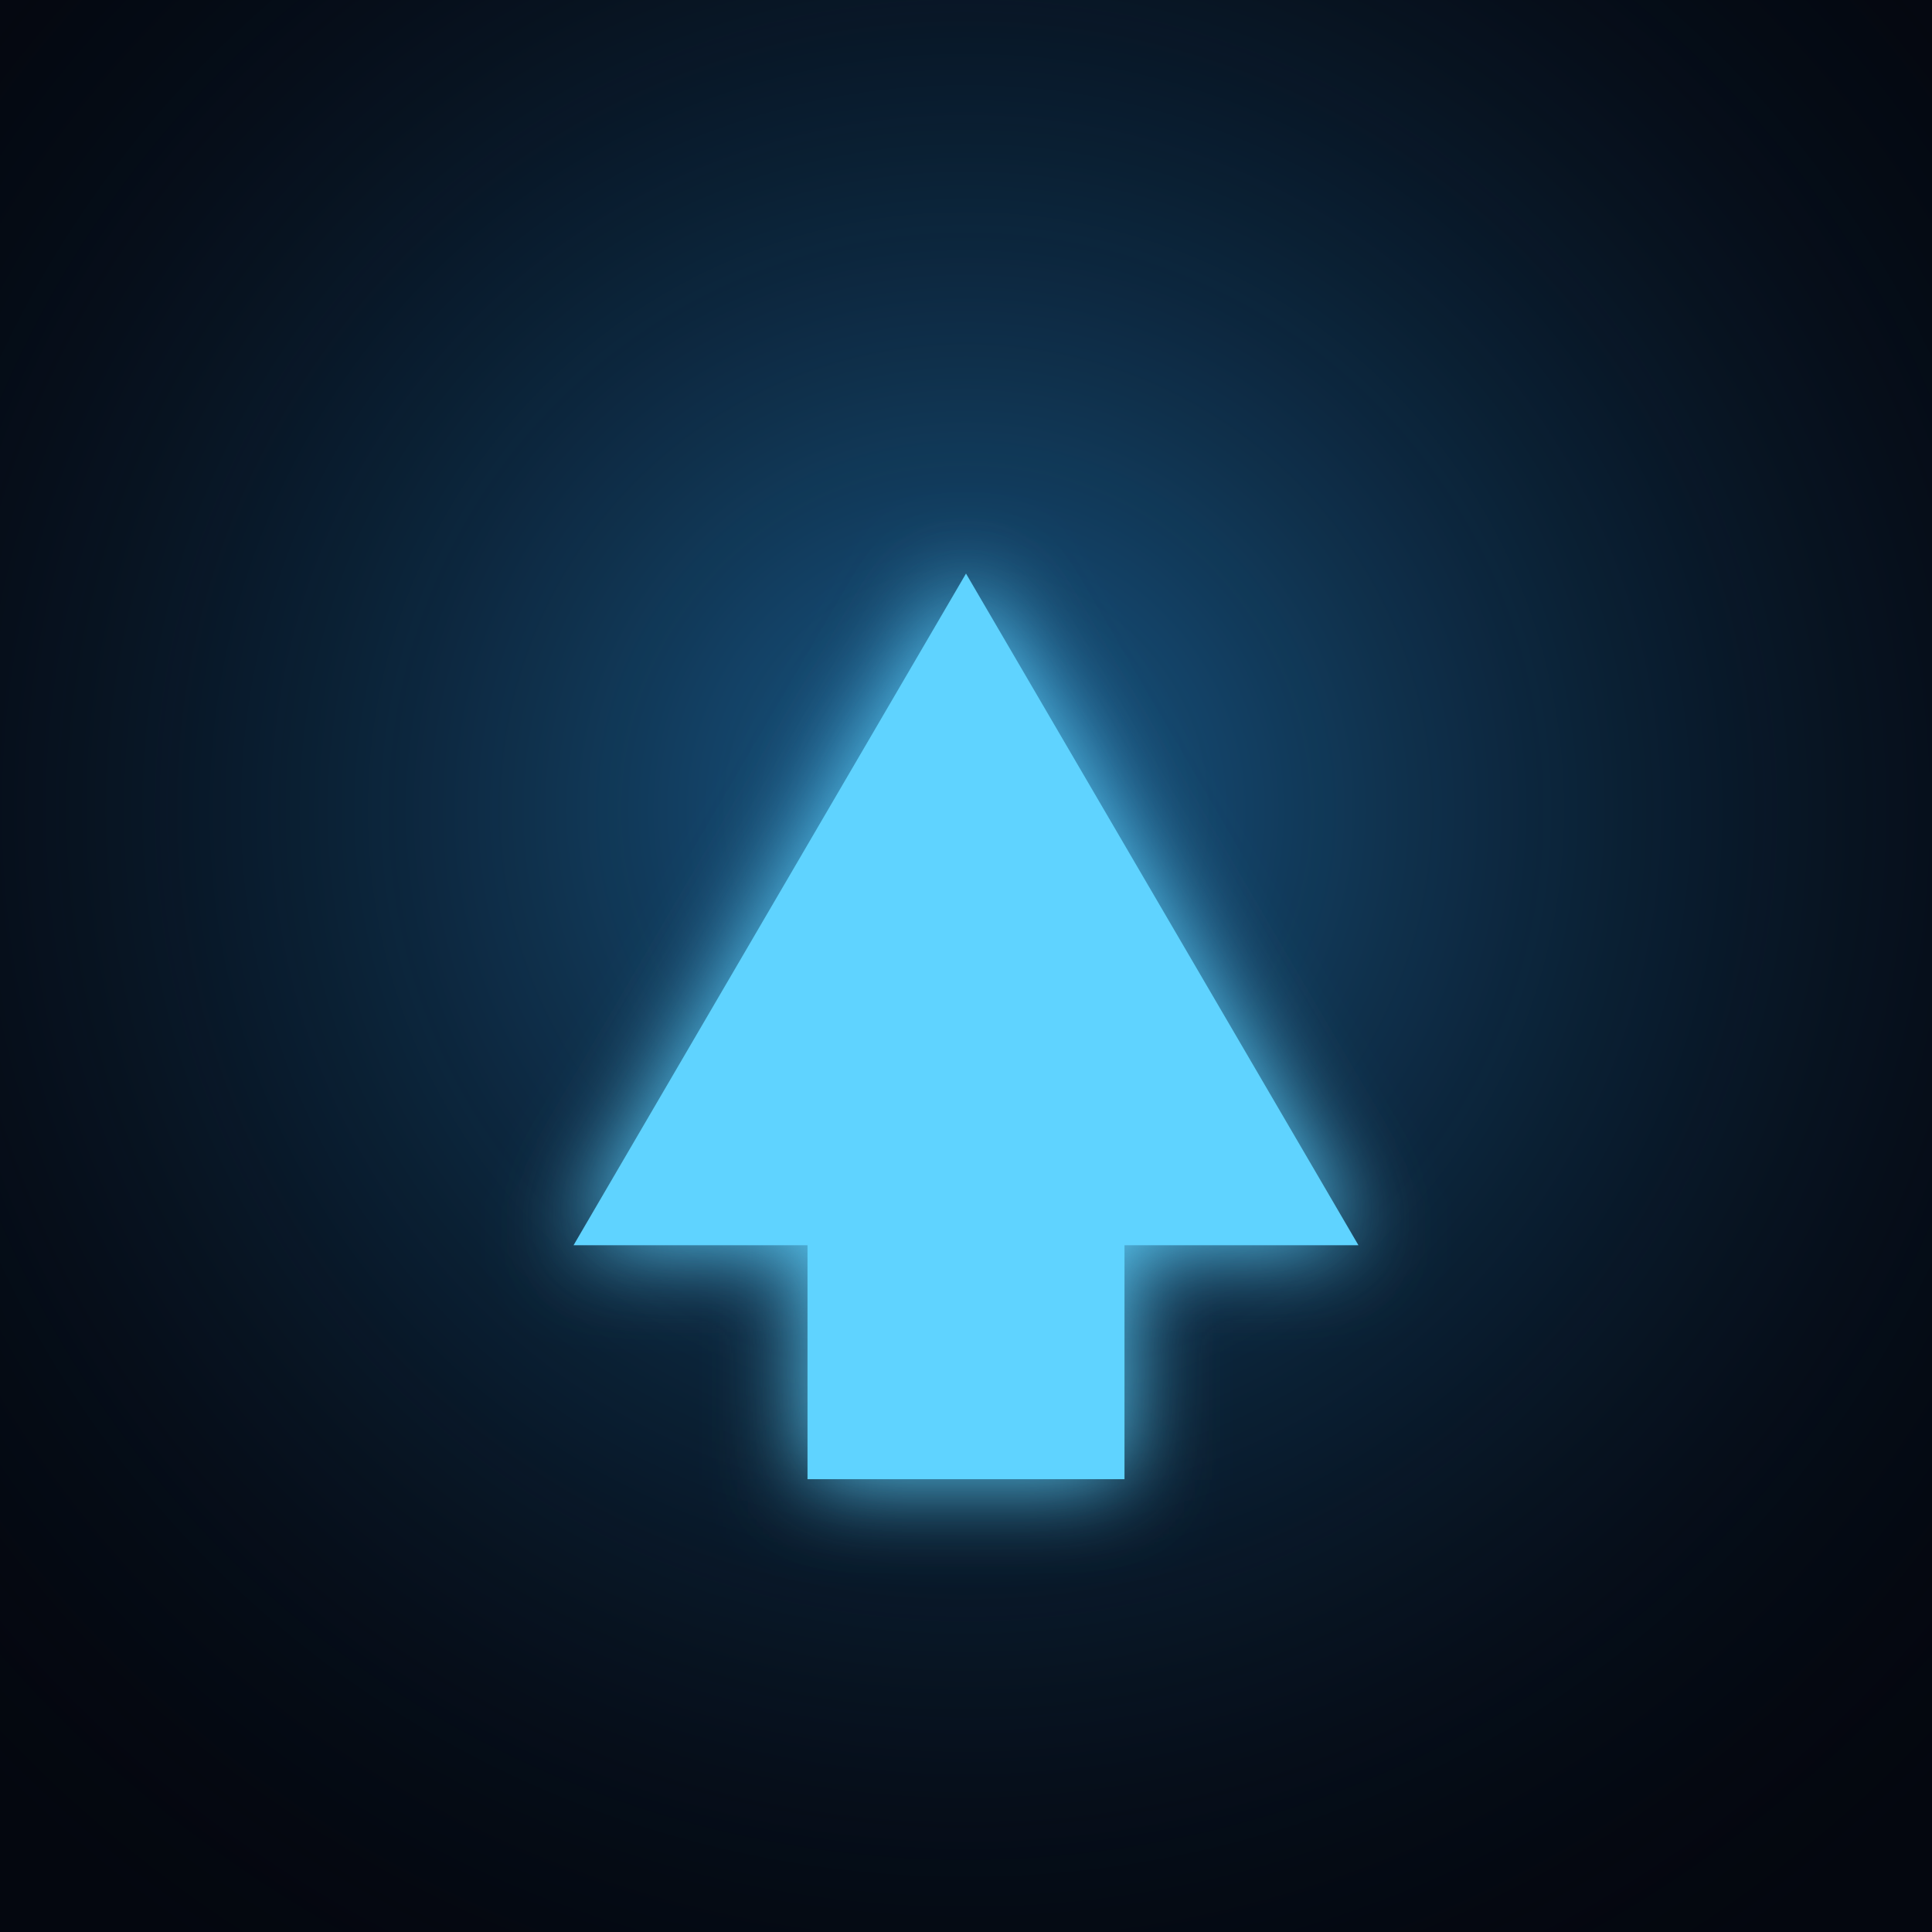
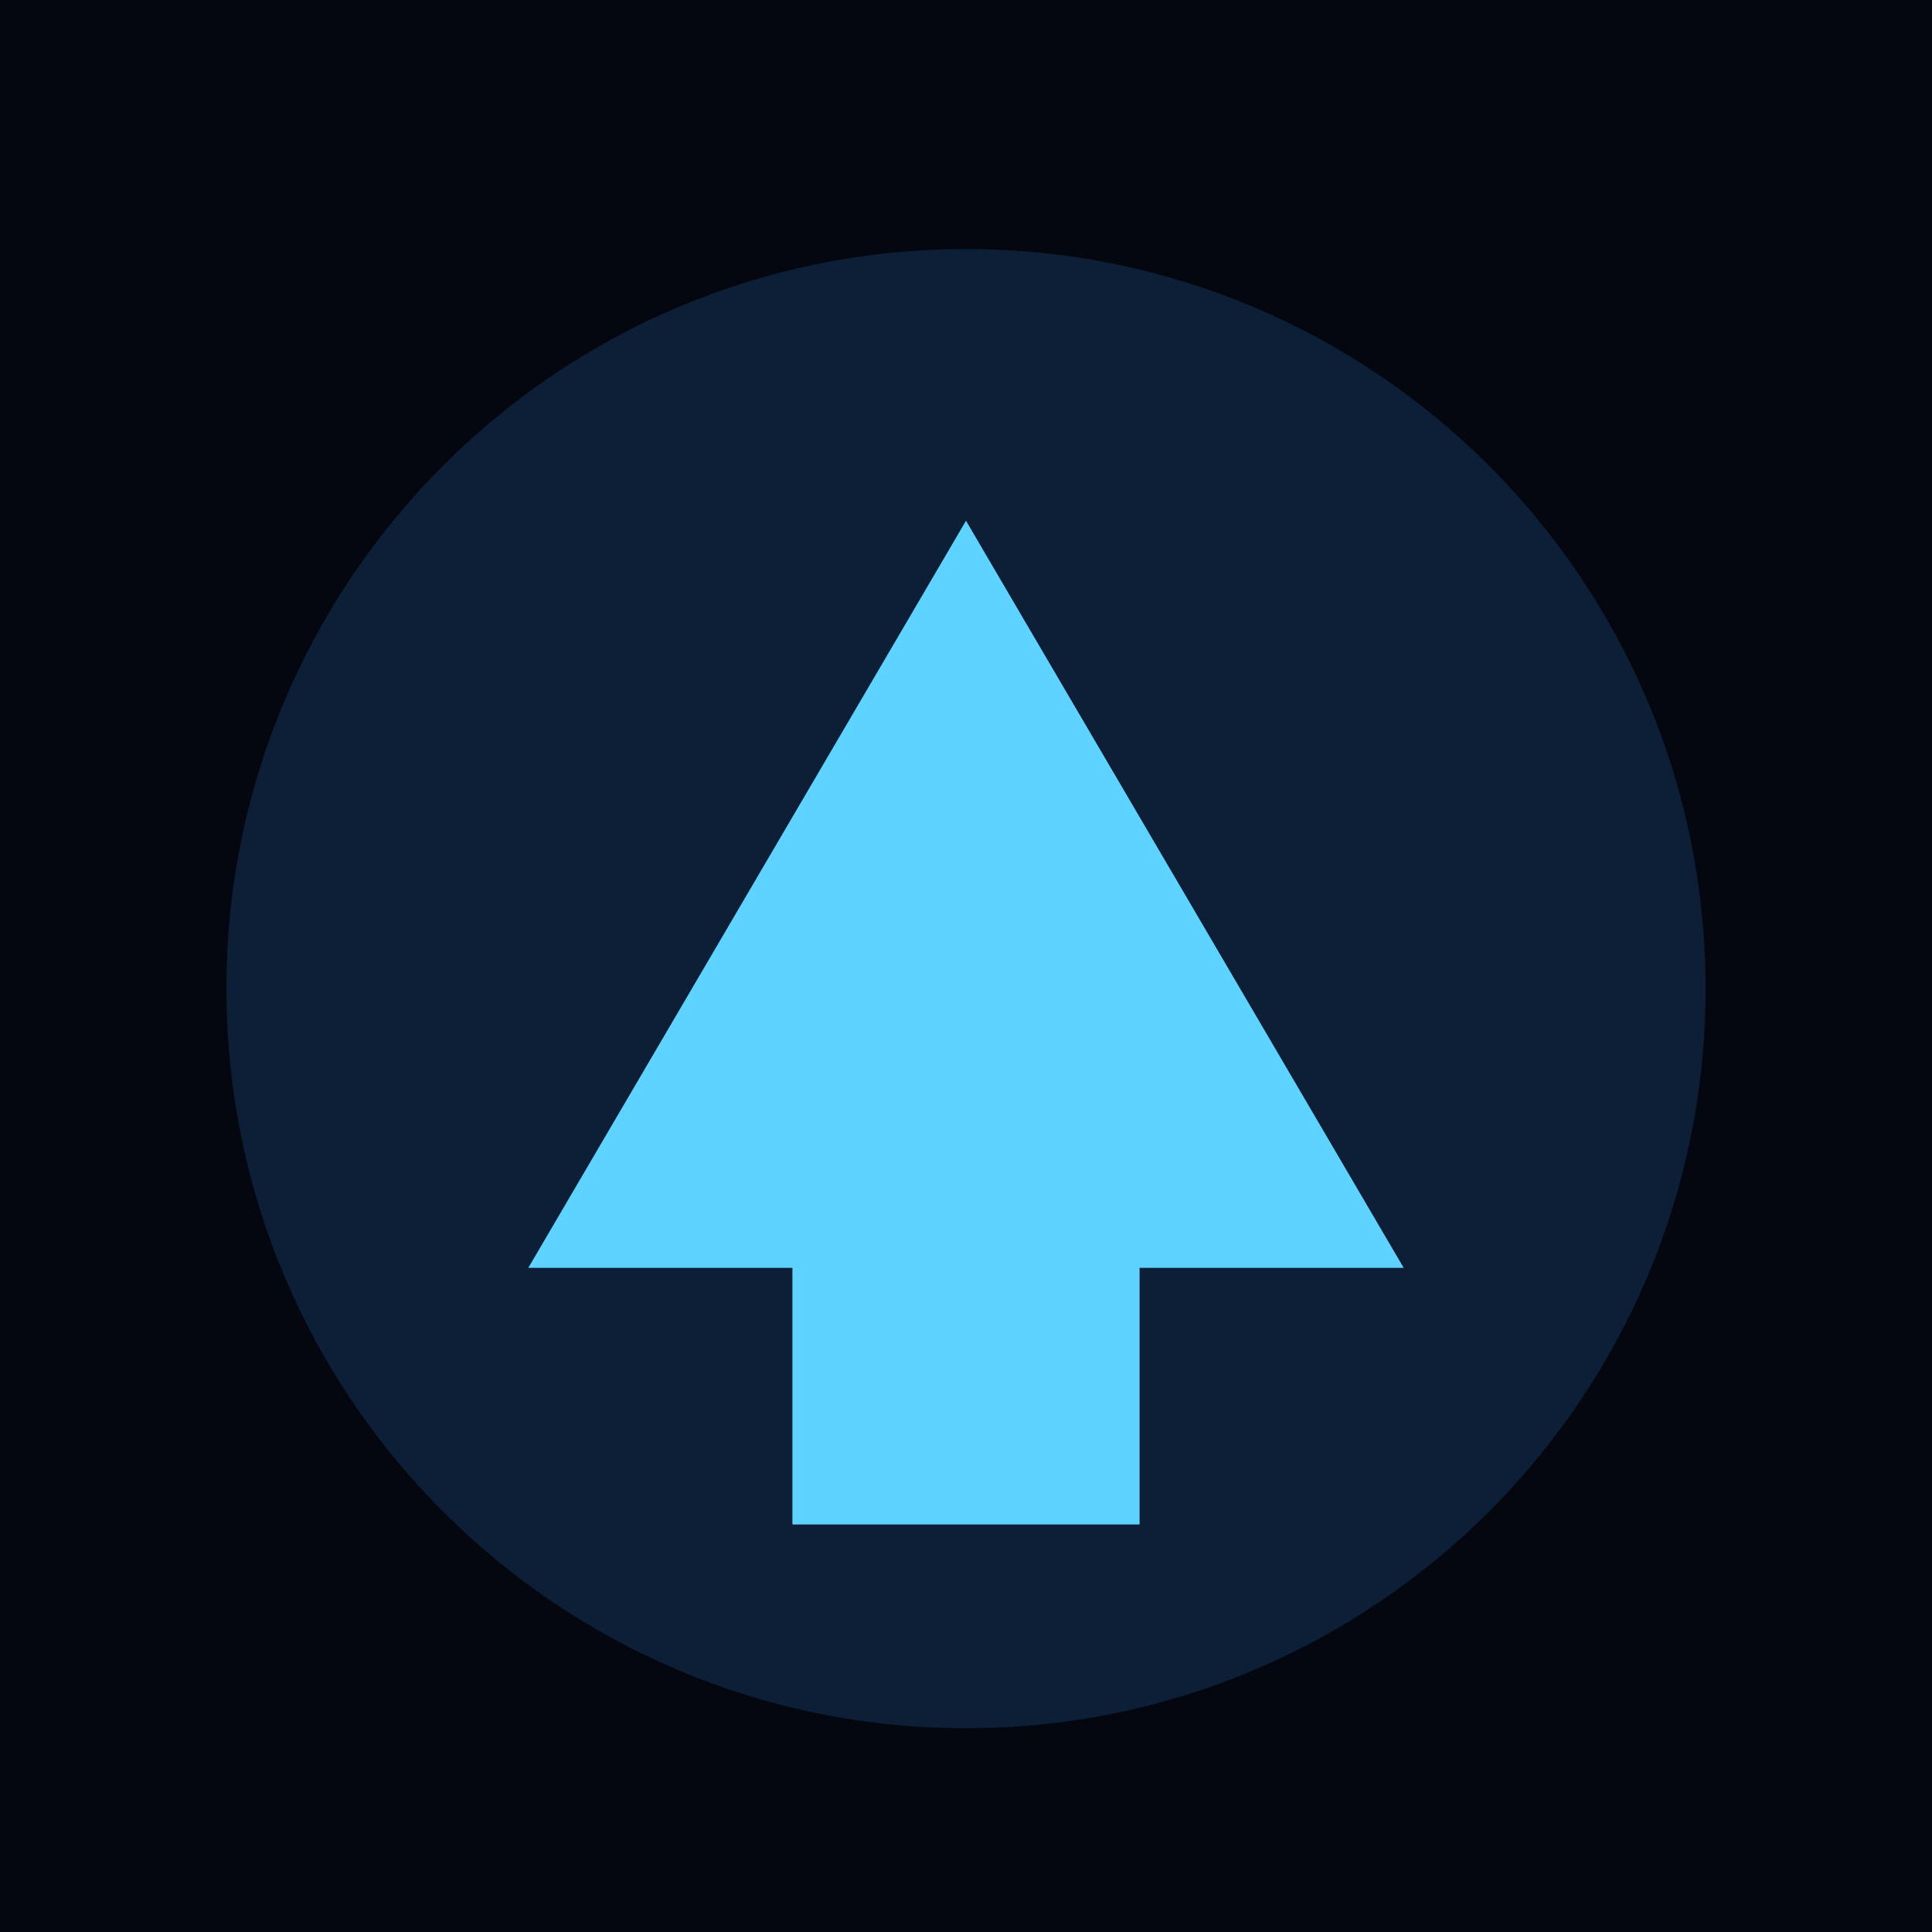
<svg xmlns="http://www.w3.org/2000/svg" viewBox="0 0 512 512" width="512" height="512" role="img" aria-label="El Sistema">
-   <defs>
-     <radialGradient id="halo" cx="50%" cy="42%" r="72%">
-       <stop offset="0%" stop-color="#1f6fa8" stop-opacity="0.85" />
-       <stop offset="100%" stop-color="#04070f" stop-opacity="0" />
-     </radialGradient>
-     <filter id="brillo" x="-40%" y="-40%" width="180%" height="180%">
-       <feGaussianBlur stdDeviation="12" result="b" />
-       <feMerge>
-         <feMergeNode in="b" />
-         <feMergeNode in="SourceGraphic" />
-       </feMerge>
-     </filter>
-   </defs>
  <rect width="512" height="512" fill="#04070f" />
-   <rect width="512" height="512" fill="url(#halo)" />
-   <path d="M256 152 L360 330 H298 V392 H214 V330 H152 Z" fill="#5fd3ff" filter="url(#brillo)" />
+   <circle cx="256" cy="262" r="196" fill="#0d1e37" />
+   <path d="M256 138 L372 336 H302 V404 H210 V336 H140 Z" fill="#5fd3ff" />
</svg>
